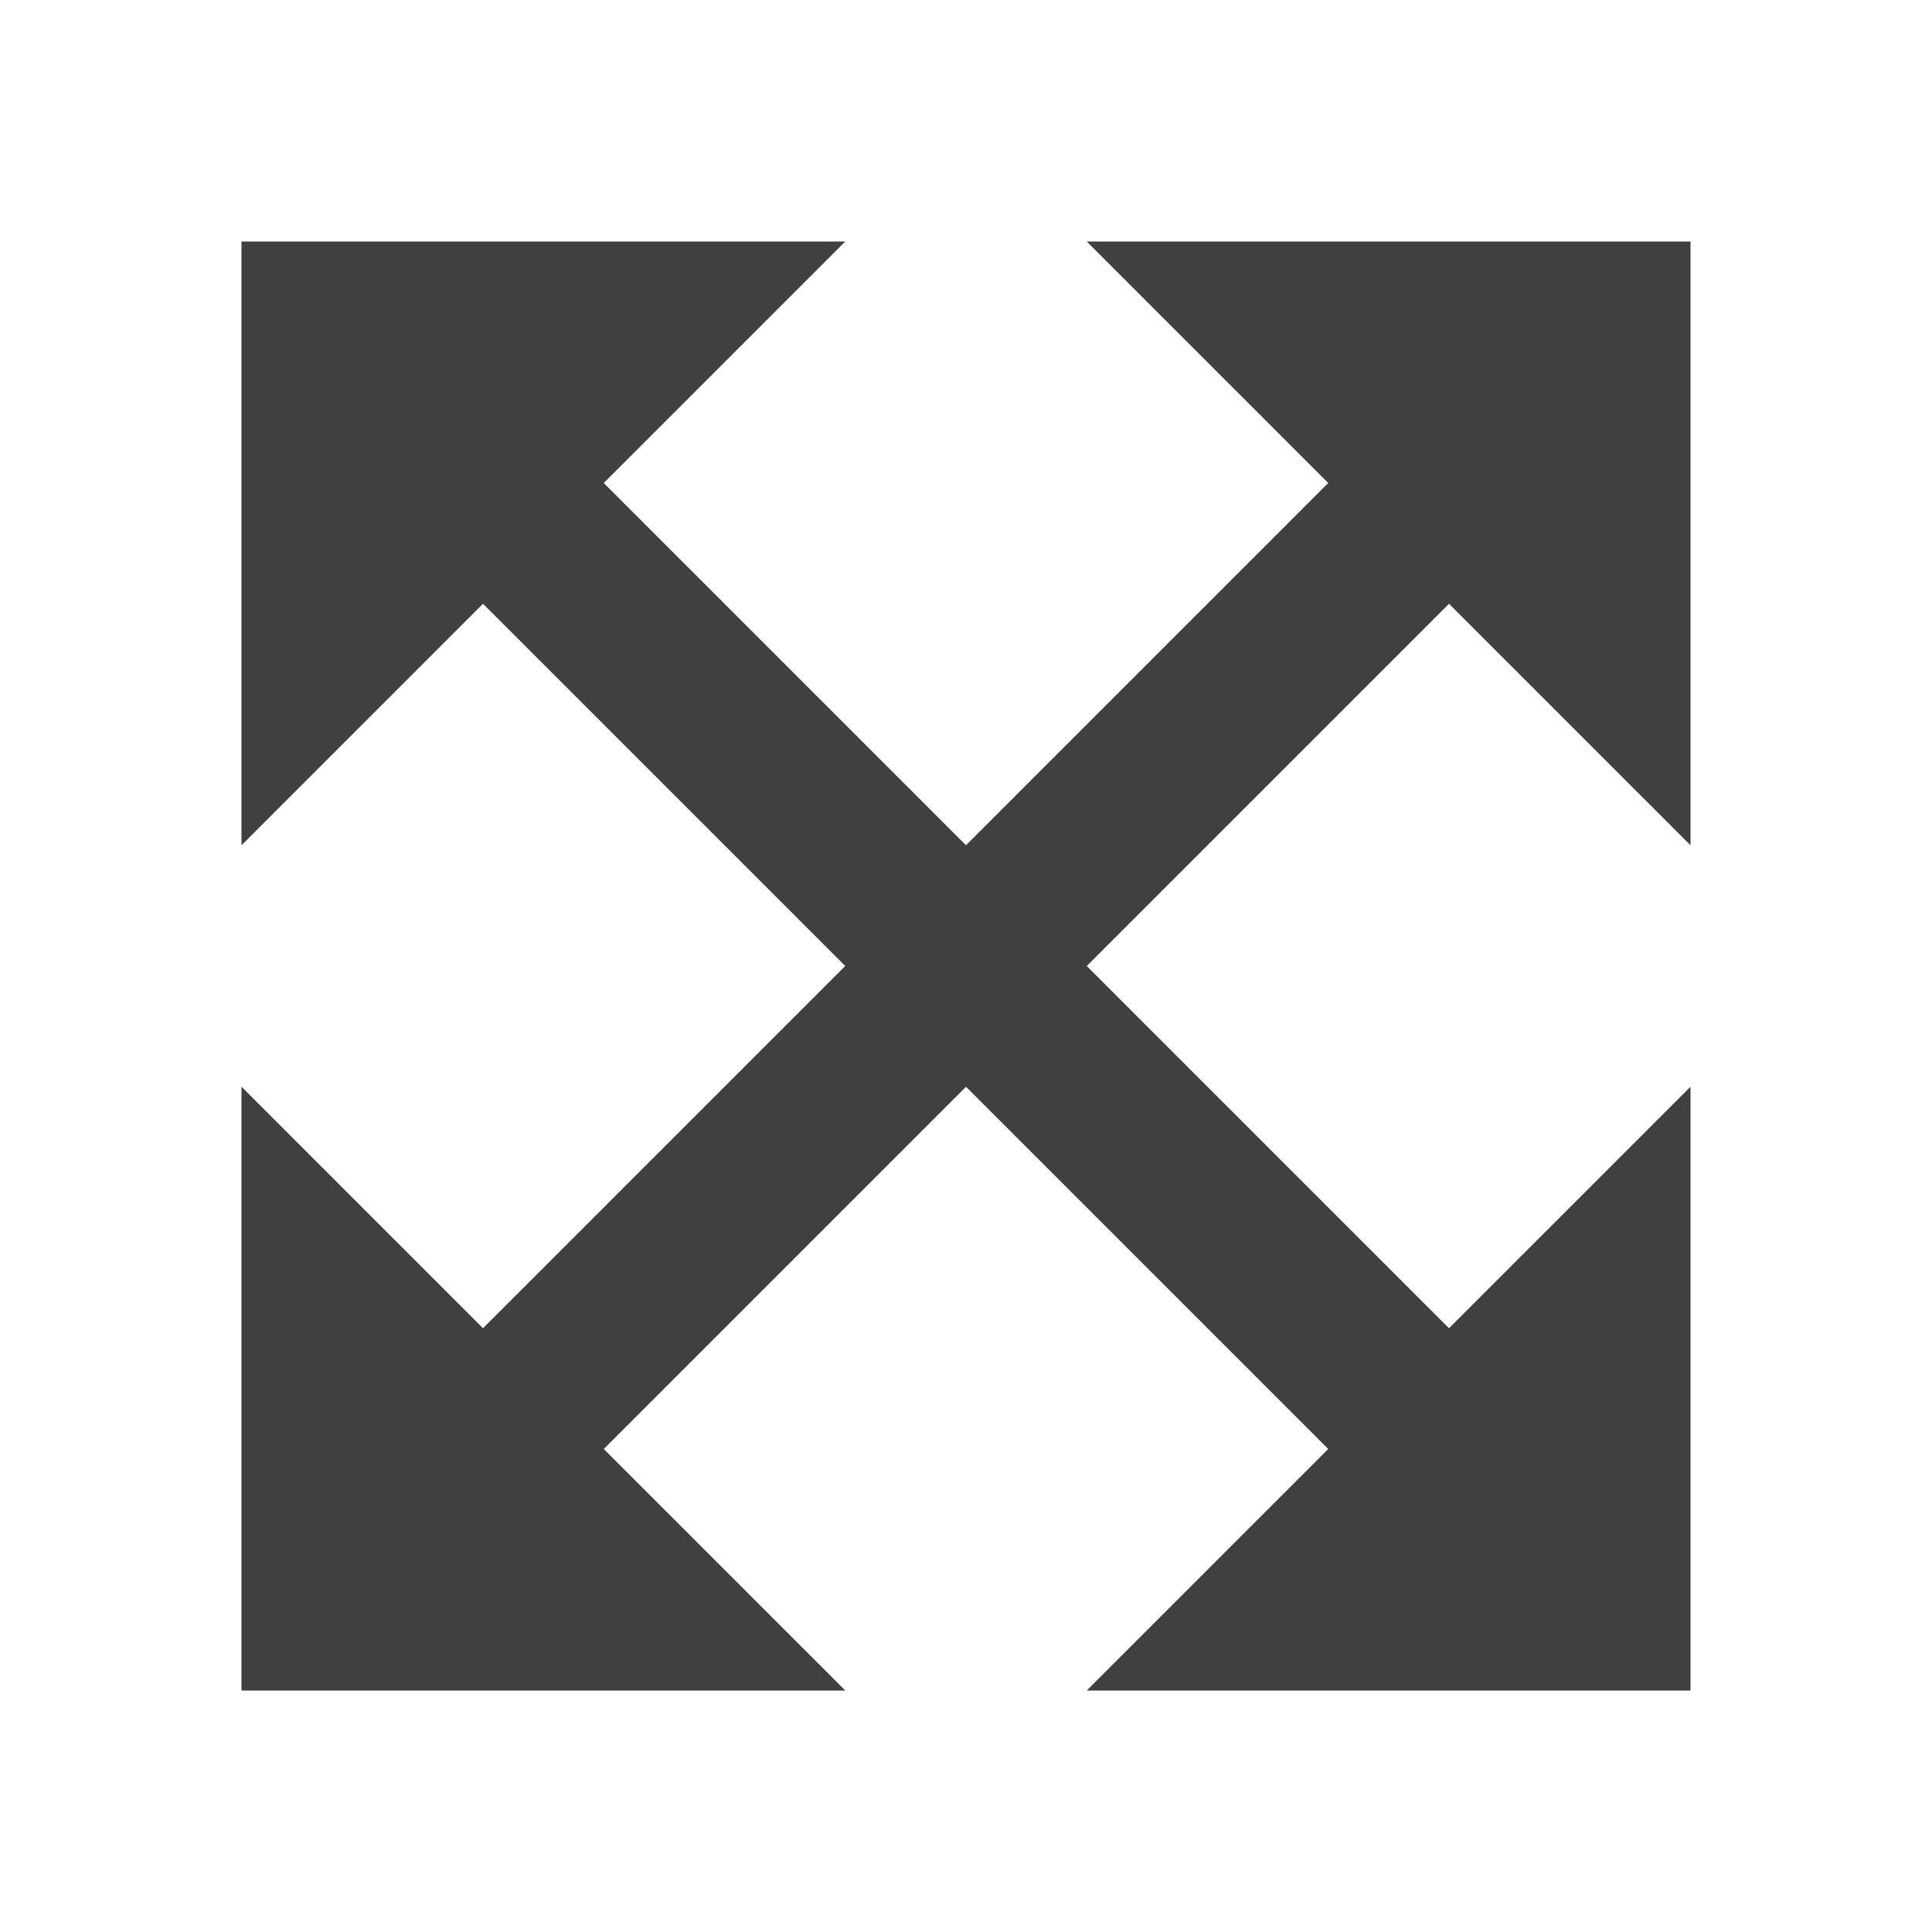
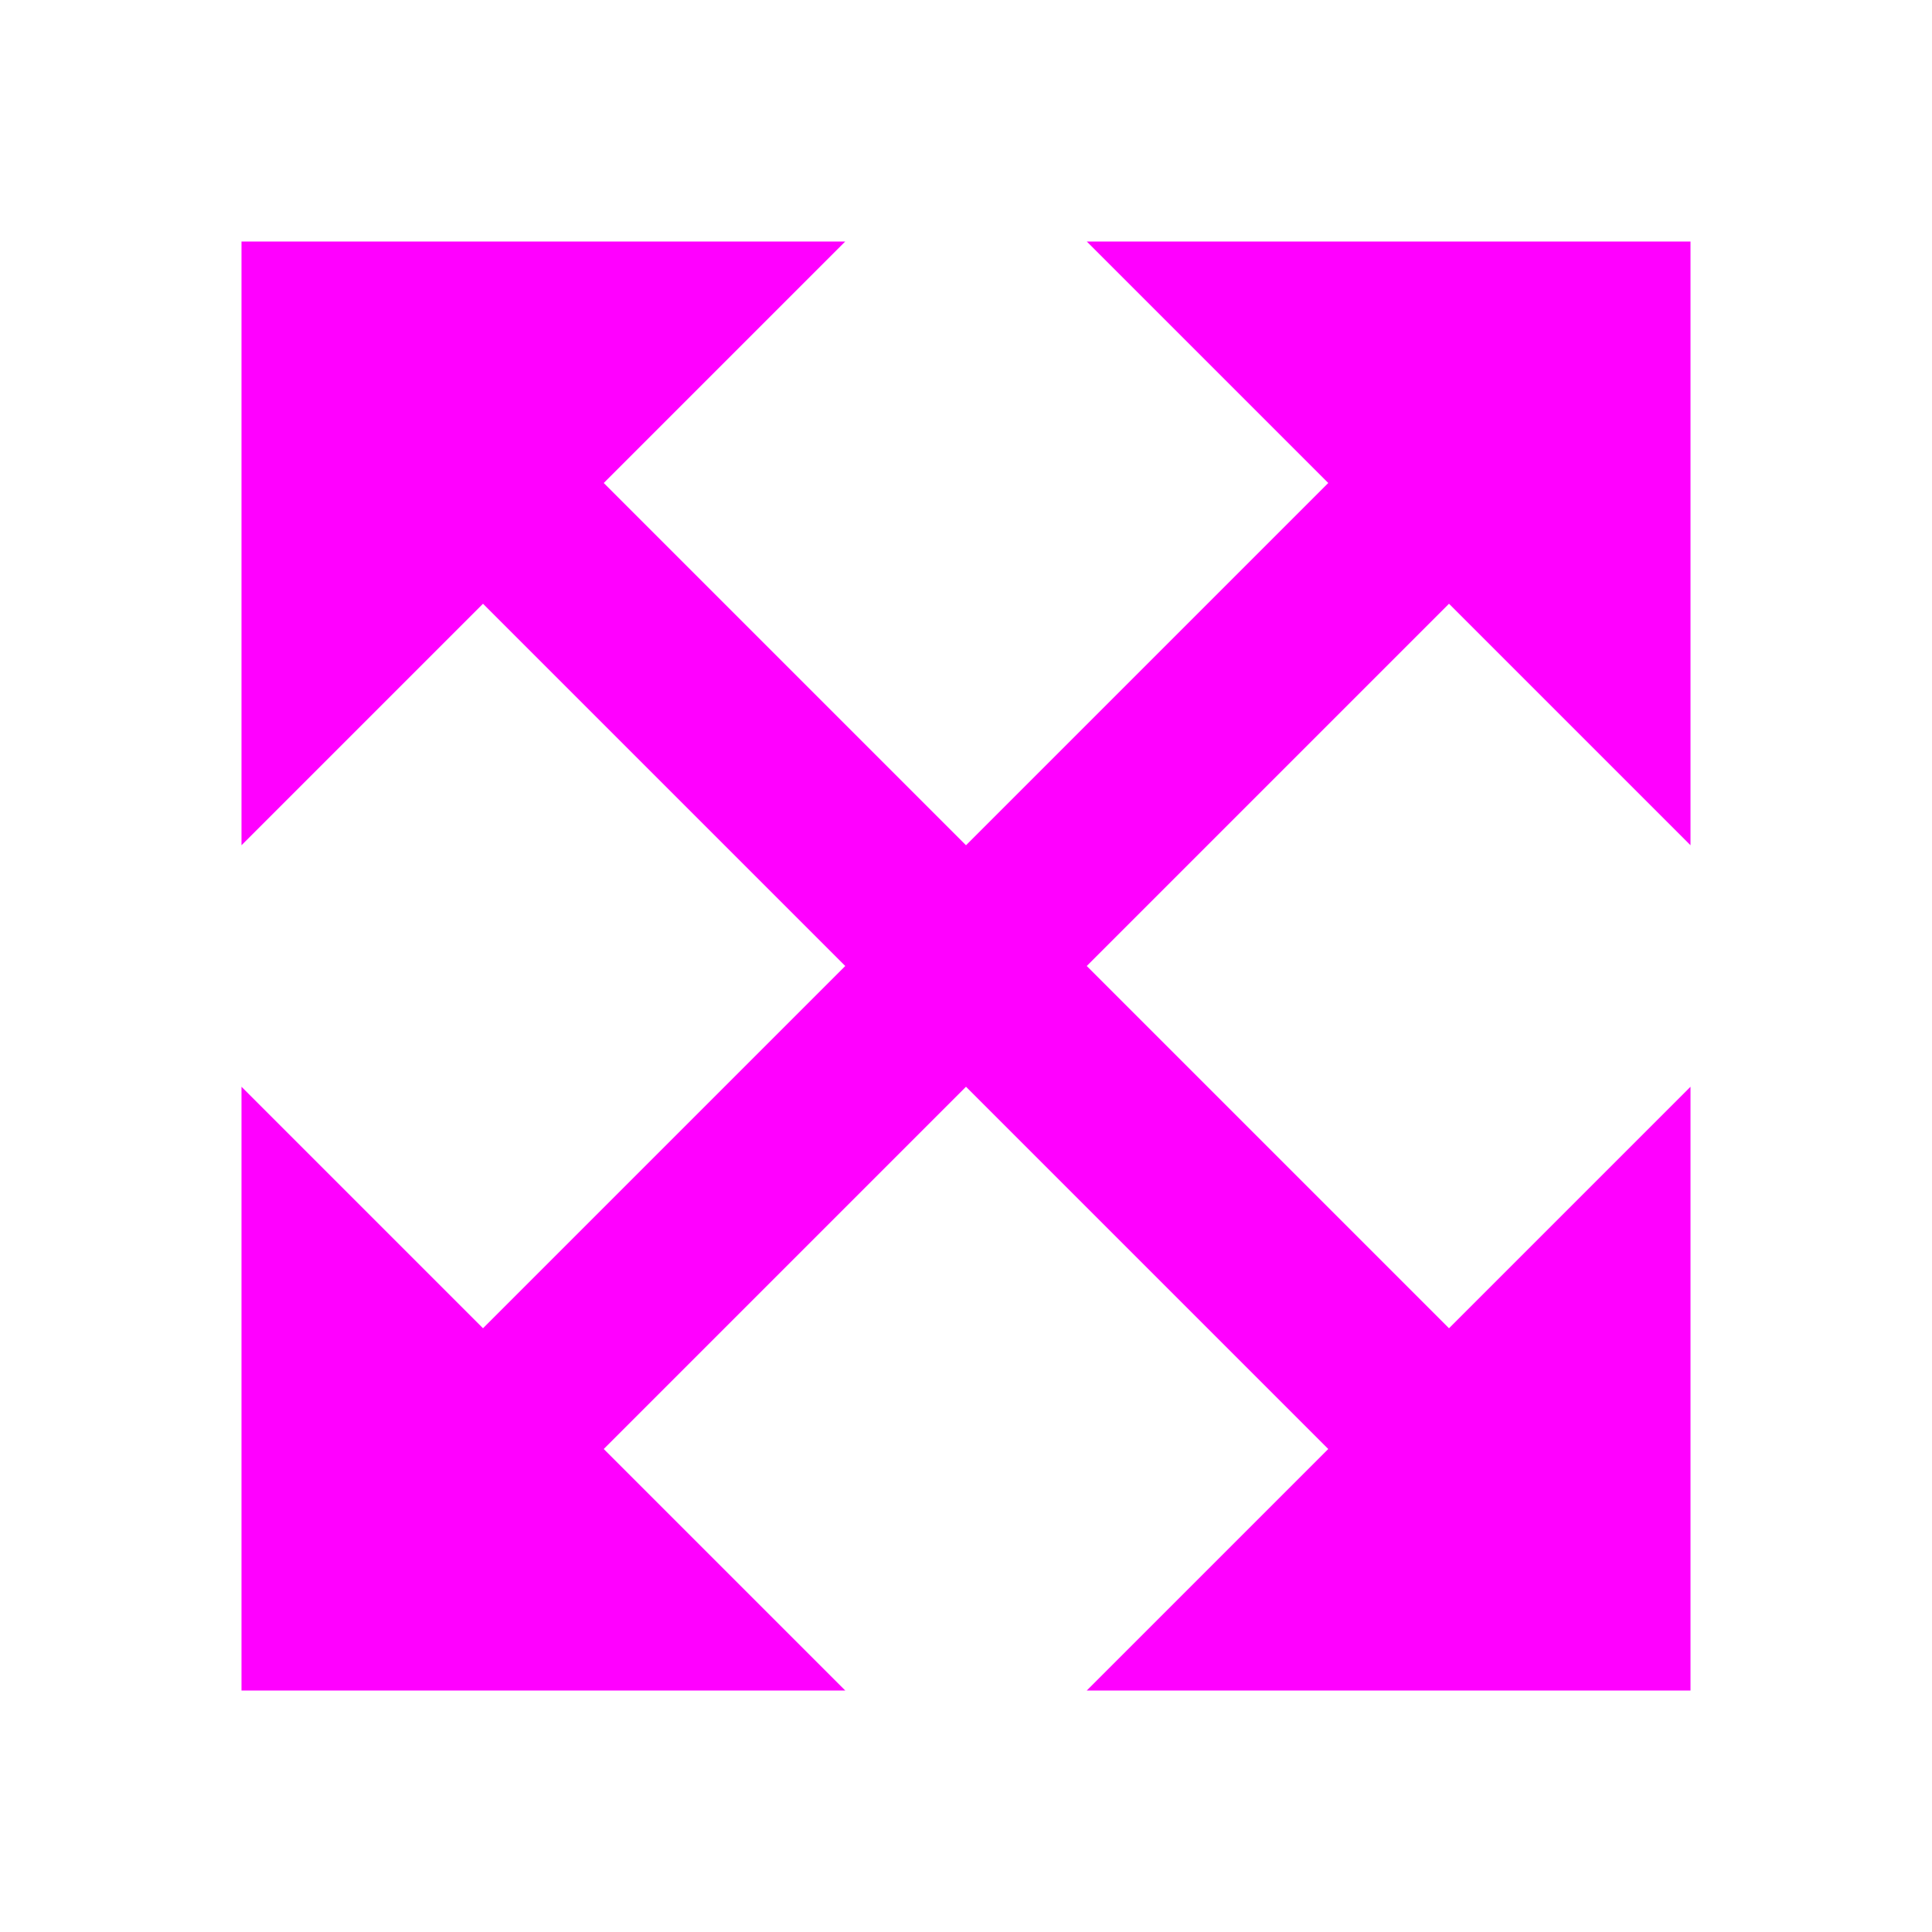
<svg xmlns="http://www.w3.org/2000/svg" id="Layer_1" viewBox="0 0 16 16">
  <defs>
-     <style>.cls-1{fill:#404040;}</style>
+     <style>.cls-1{fill:#f0f;}</style>
  </defs>
  <polygon class="cls-1" points="14 14 14 9 12 11 9 8 12 5 14 7 14 2 9 2 11 4 8 7 5 4 7 2 2 2 2 7 4 5 7 8 4 11 2 9 2 14 7 14 5 12 8 9 11 12 9 14 14 14" />
</svg>
